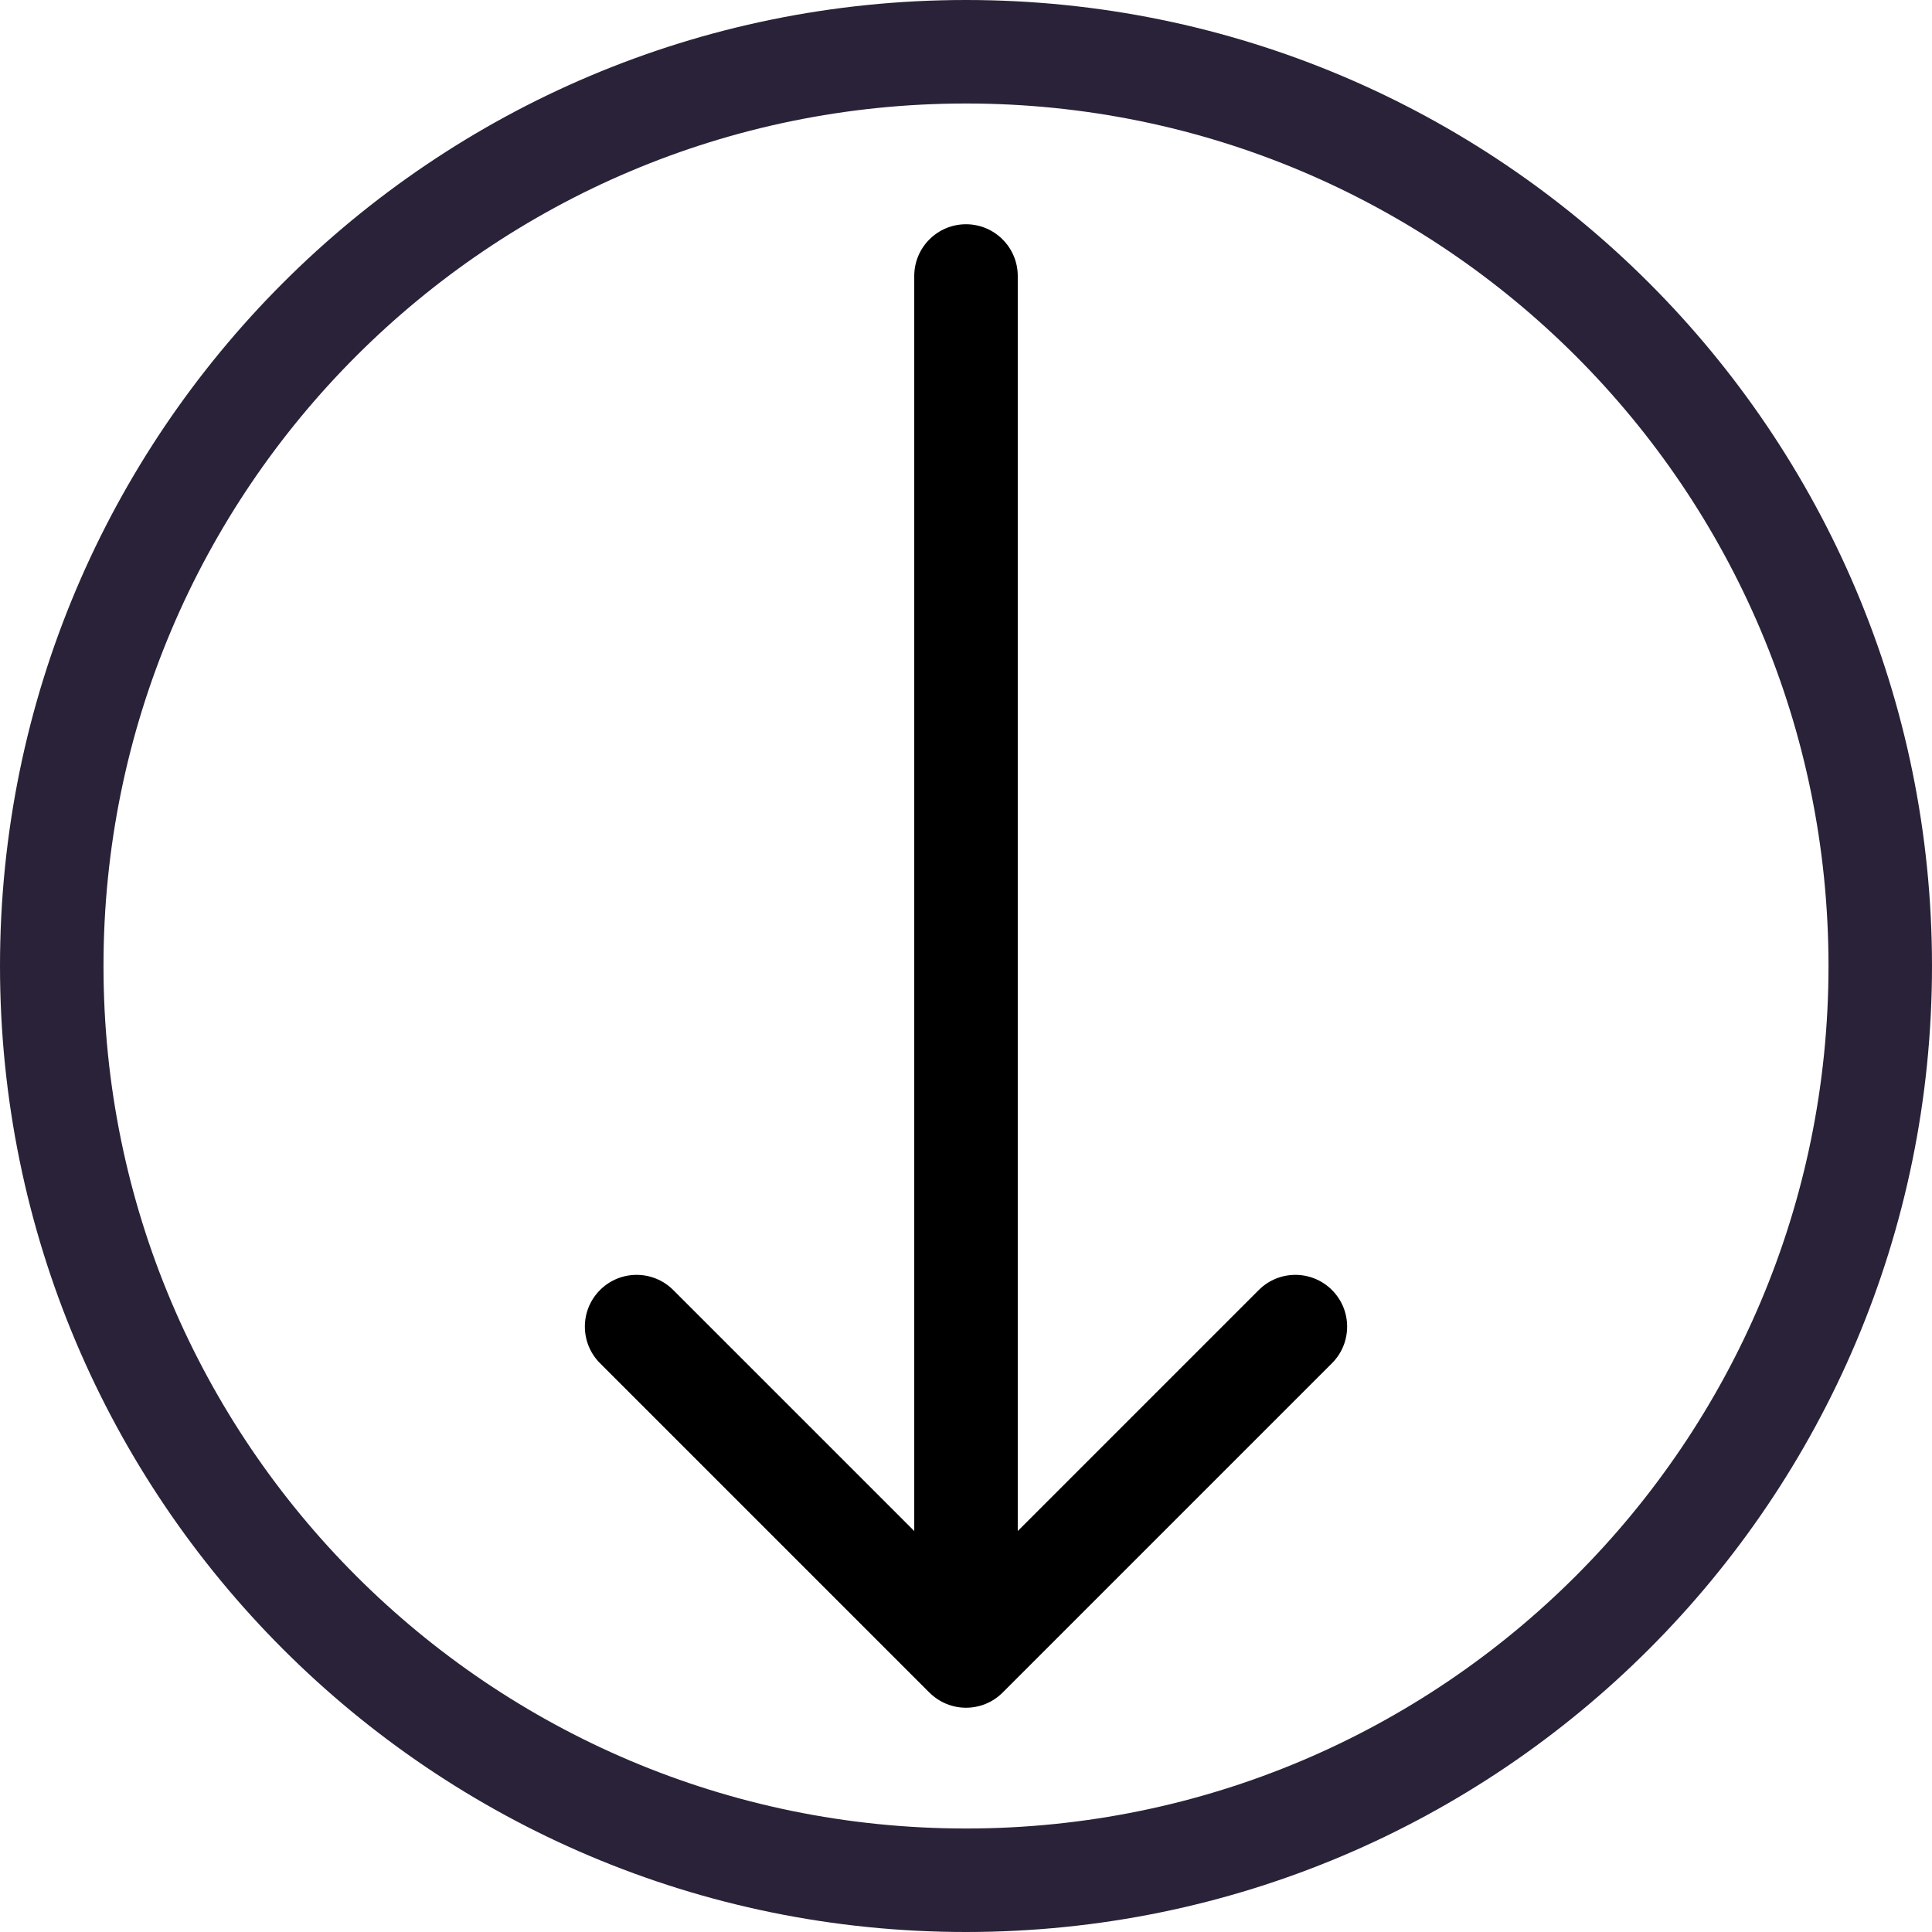
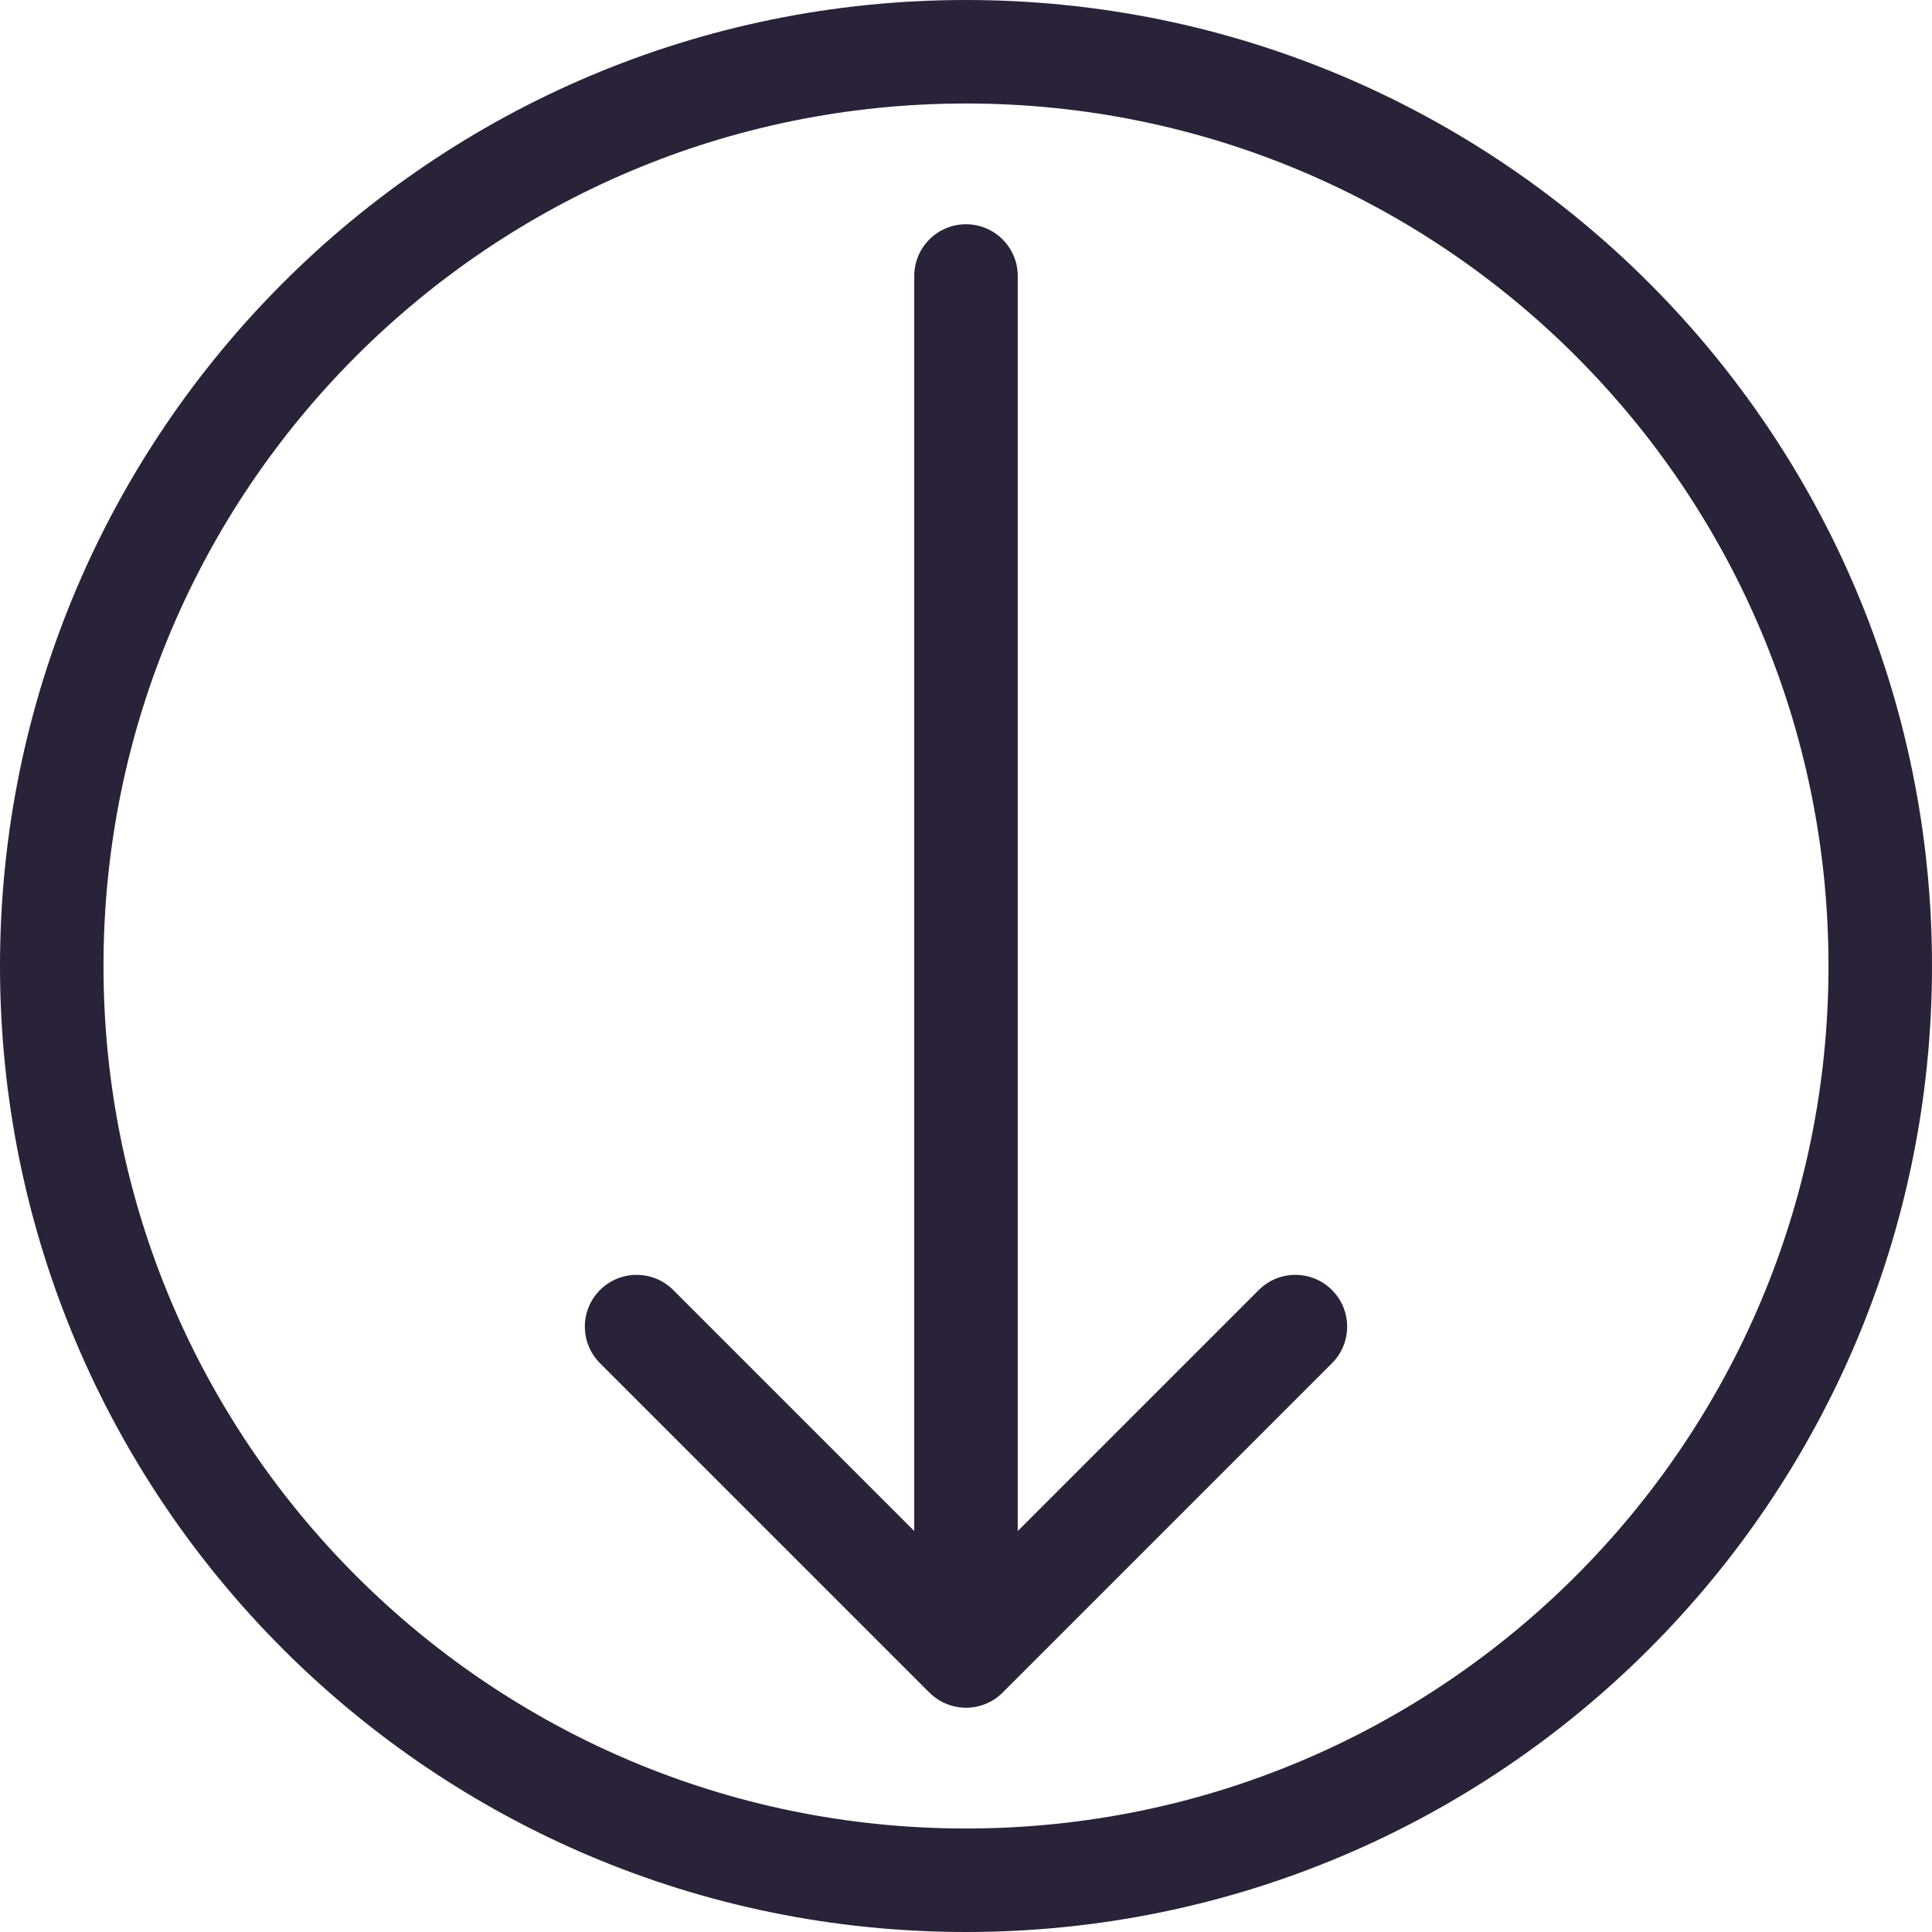
<svg xmlns="http://www.w3.org/2000/svg" fill="none" viewBox="0 0 28 28">
-   <path fill="#000" d="M14.75 4c0-.414-.336-.75-.75-.75s-.75.336-.75.75h1.5Zm-1.28 20.53c.293.293.768.293 1.061 0l4.773-4.773c.293-.293.293-.768 0-1.061-.293-.293-.768-.293-1.061 0L14 22.939l-4.243-4.243c-.293-.293-.768-.293-1.061 0s-.293.768 0 1.061l4.773 4.773ZM13.25 4v20h1.5V4h-1.5Z" />
+   <path fill="#2A2238" d="M14.75 4c0-.414-.336-.75-.75-.75s-.75.336-.75.75h1.5Zm-1.28 20.53c.293.293.768.293 1.061 0l4.773-4.773c.293-.293.293-.768 0-1.061-.293-.293-.768-.293-1.061 0L14 22.939l-4.243-4.243c-.293-.293-.768-.293-1.061 0s-.293.768 0 1.061l4.773 4.773ZM13.25 4v20h1.5V4h-1.5Z" />
  <circle cx="14" cy="14" r="13.25" stroke="#2A2238" stroke-width="1.5" />
</svg>
